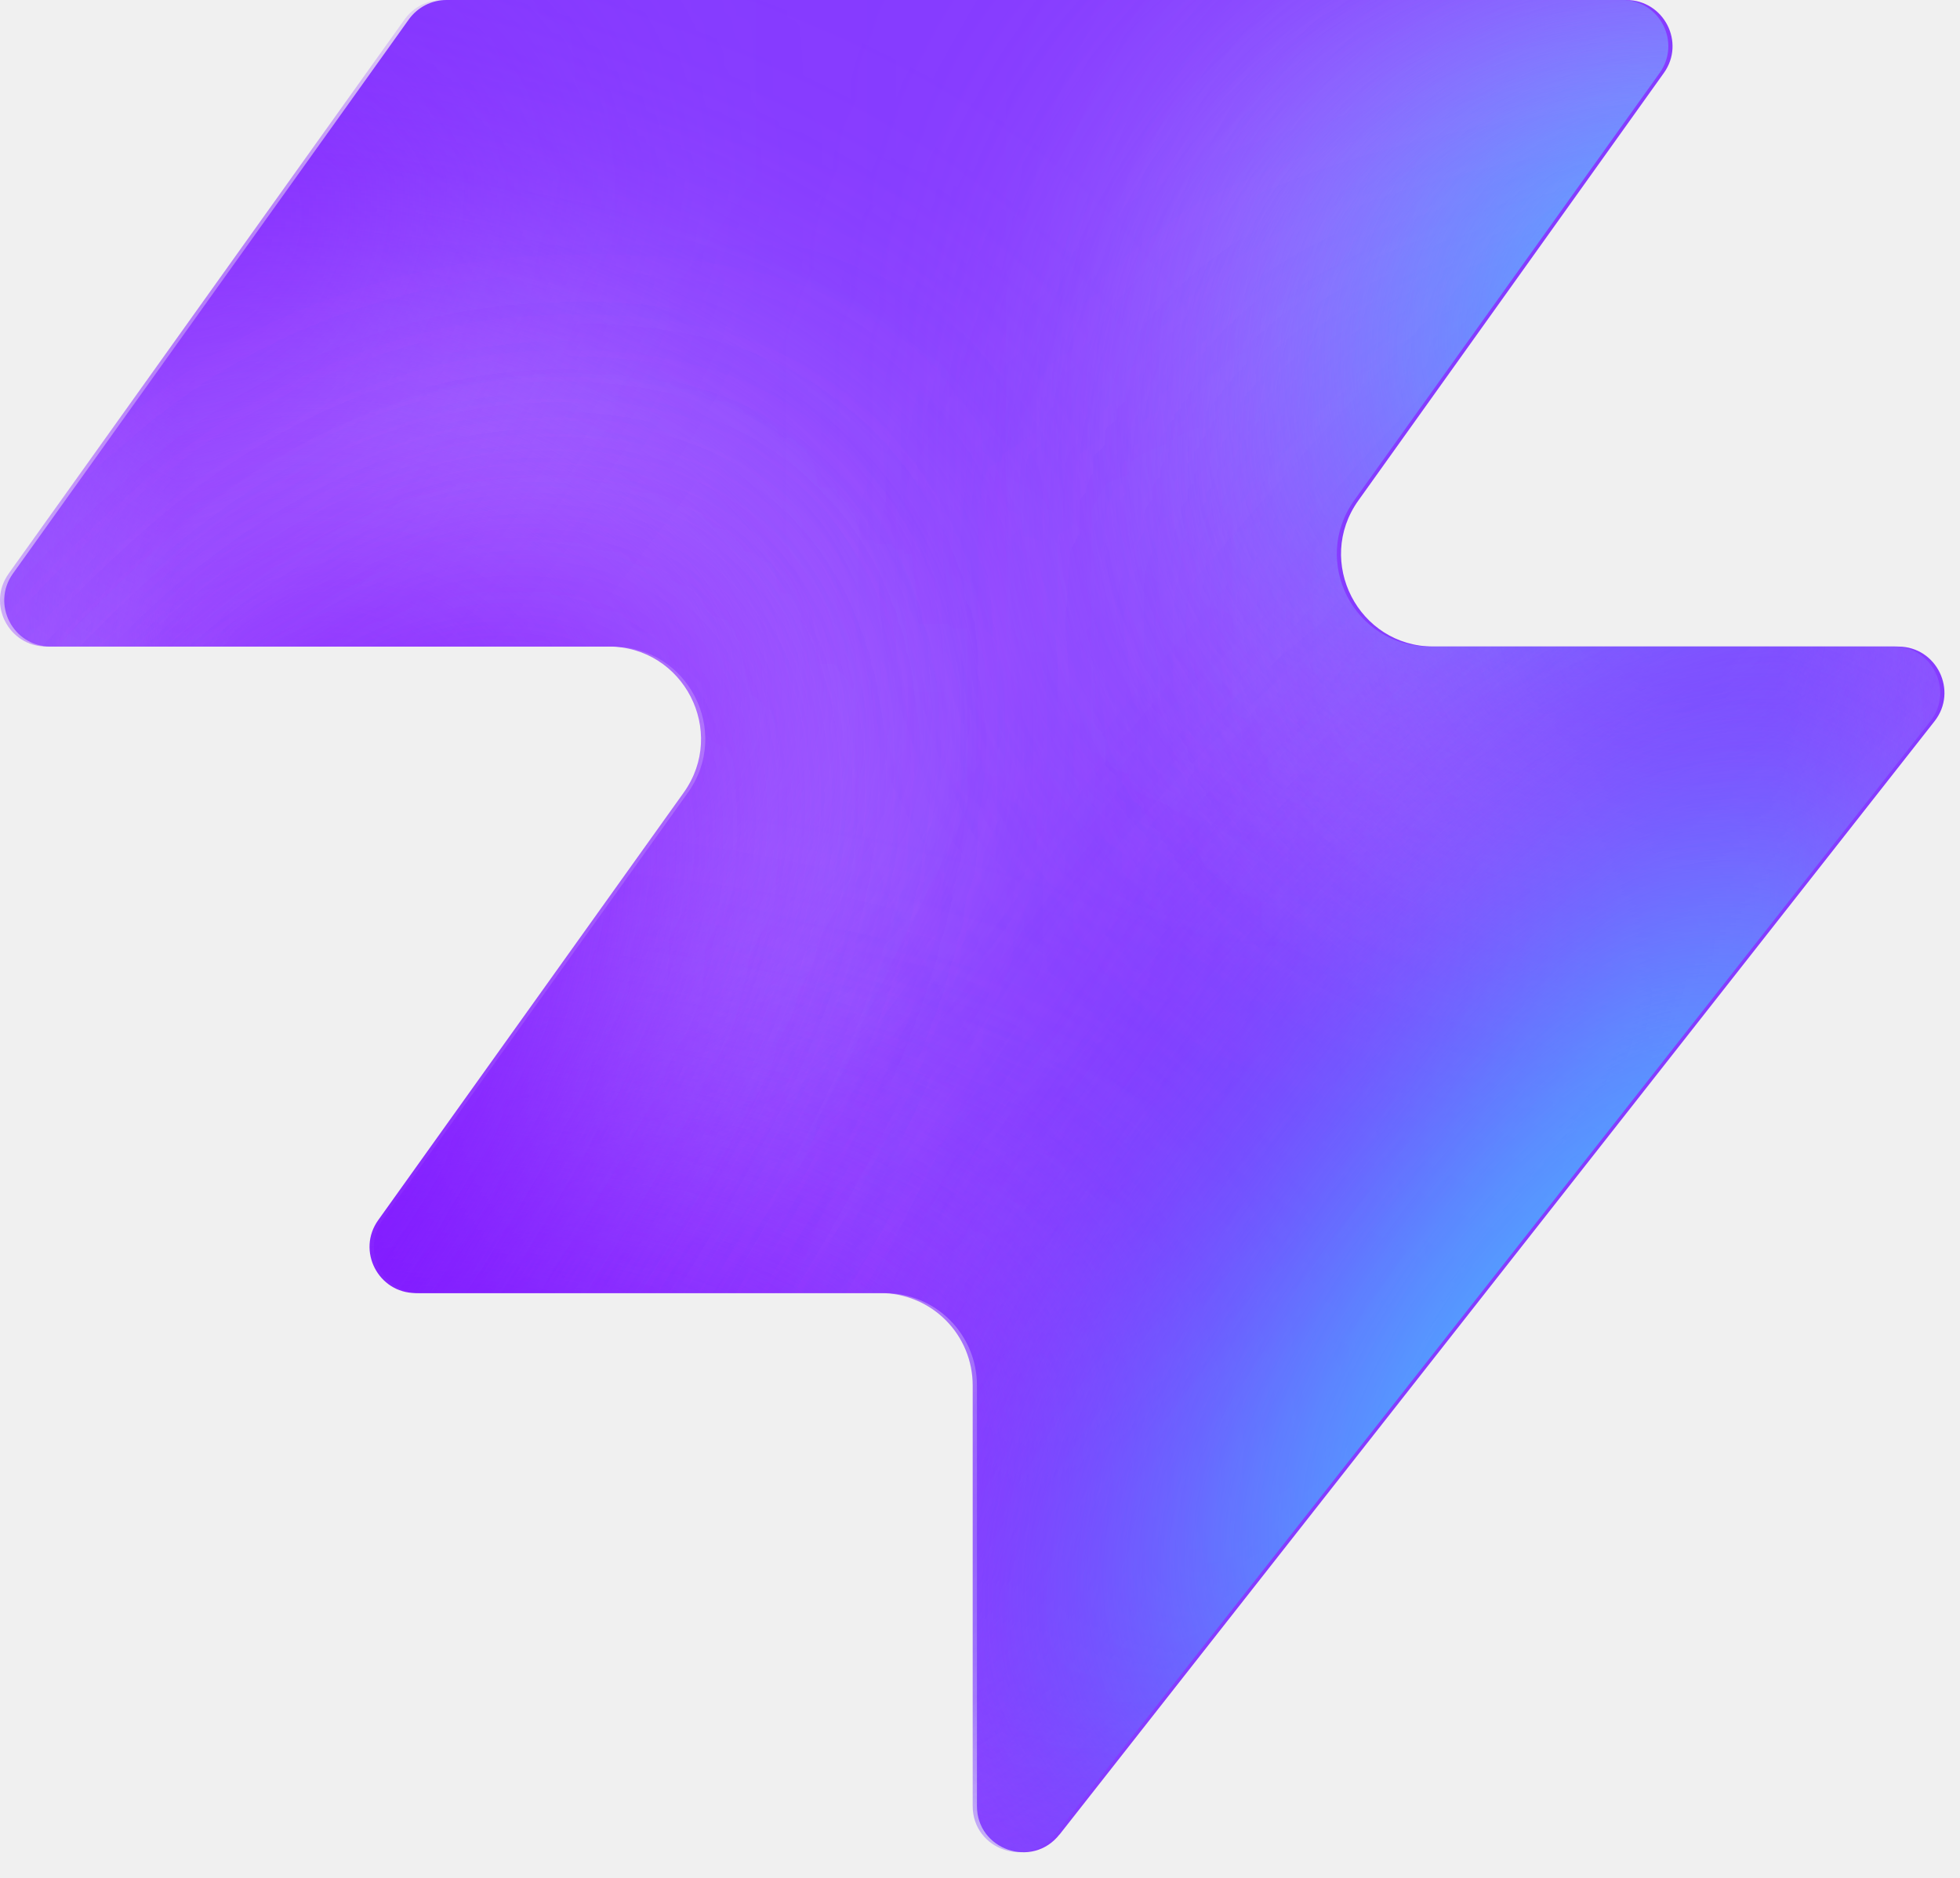
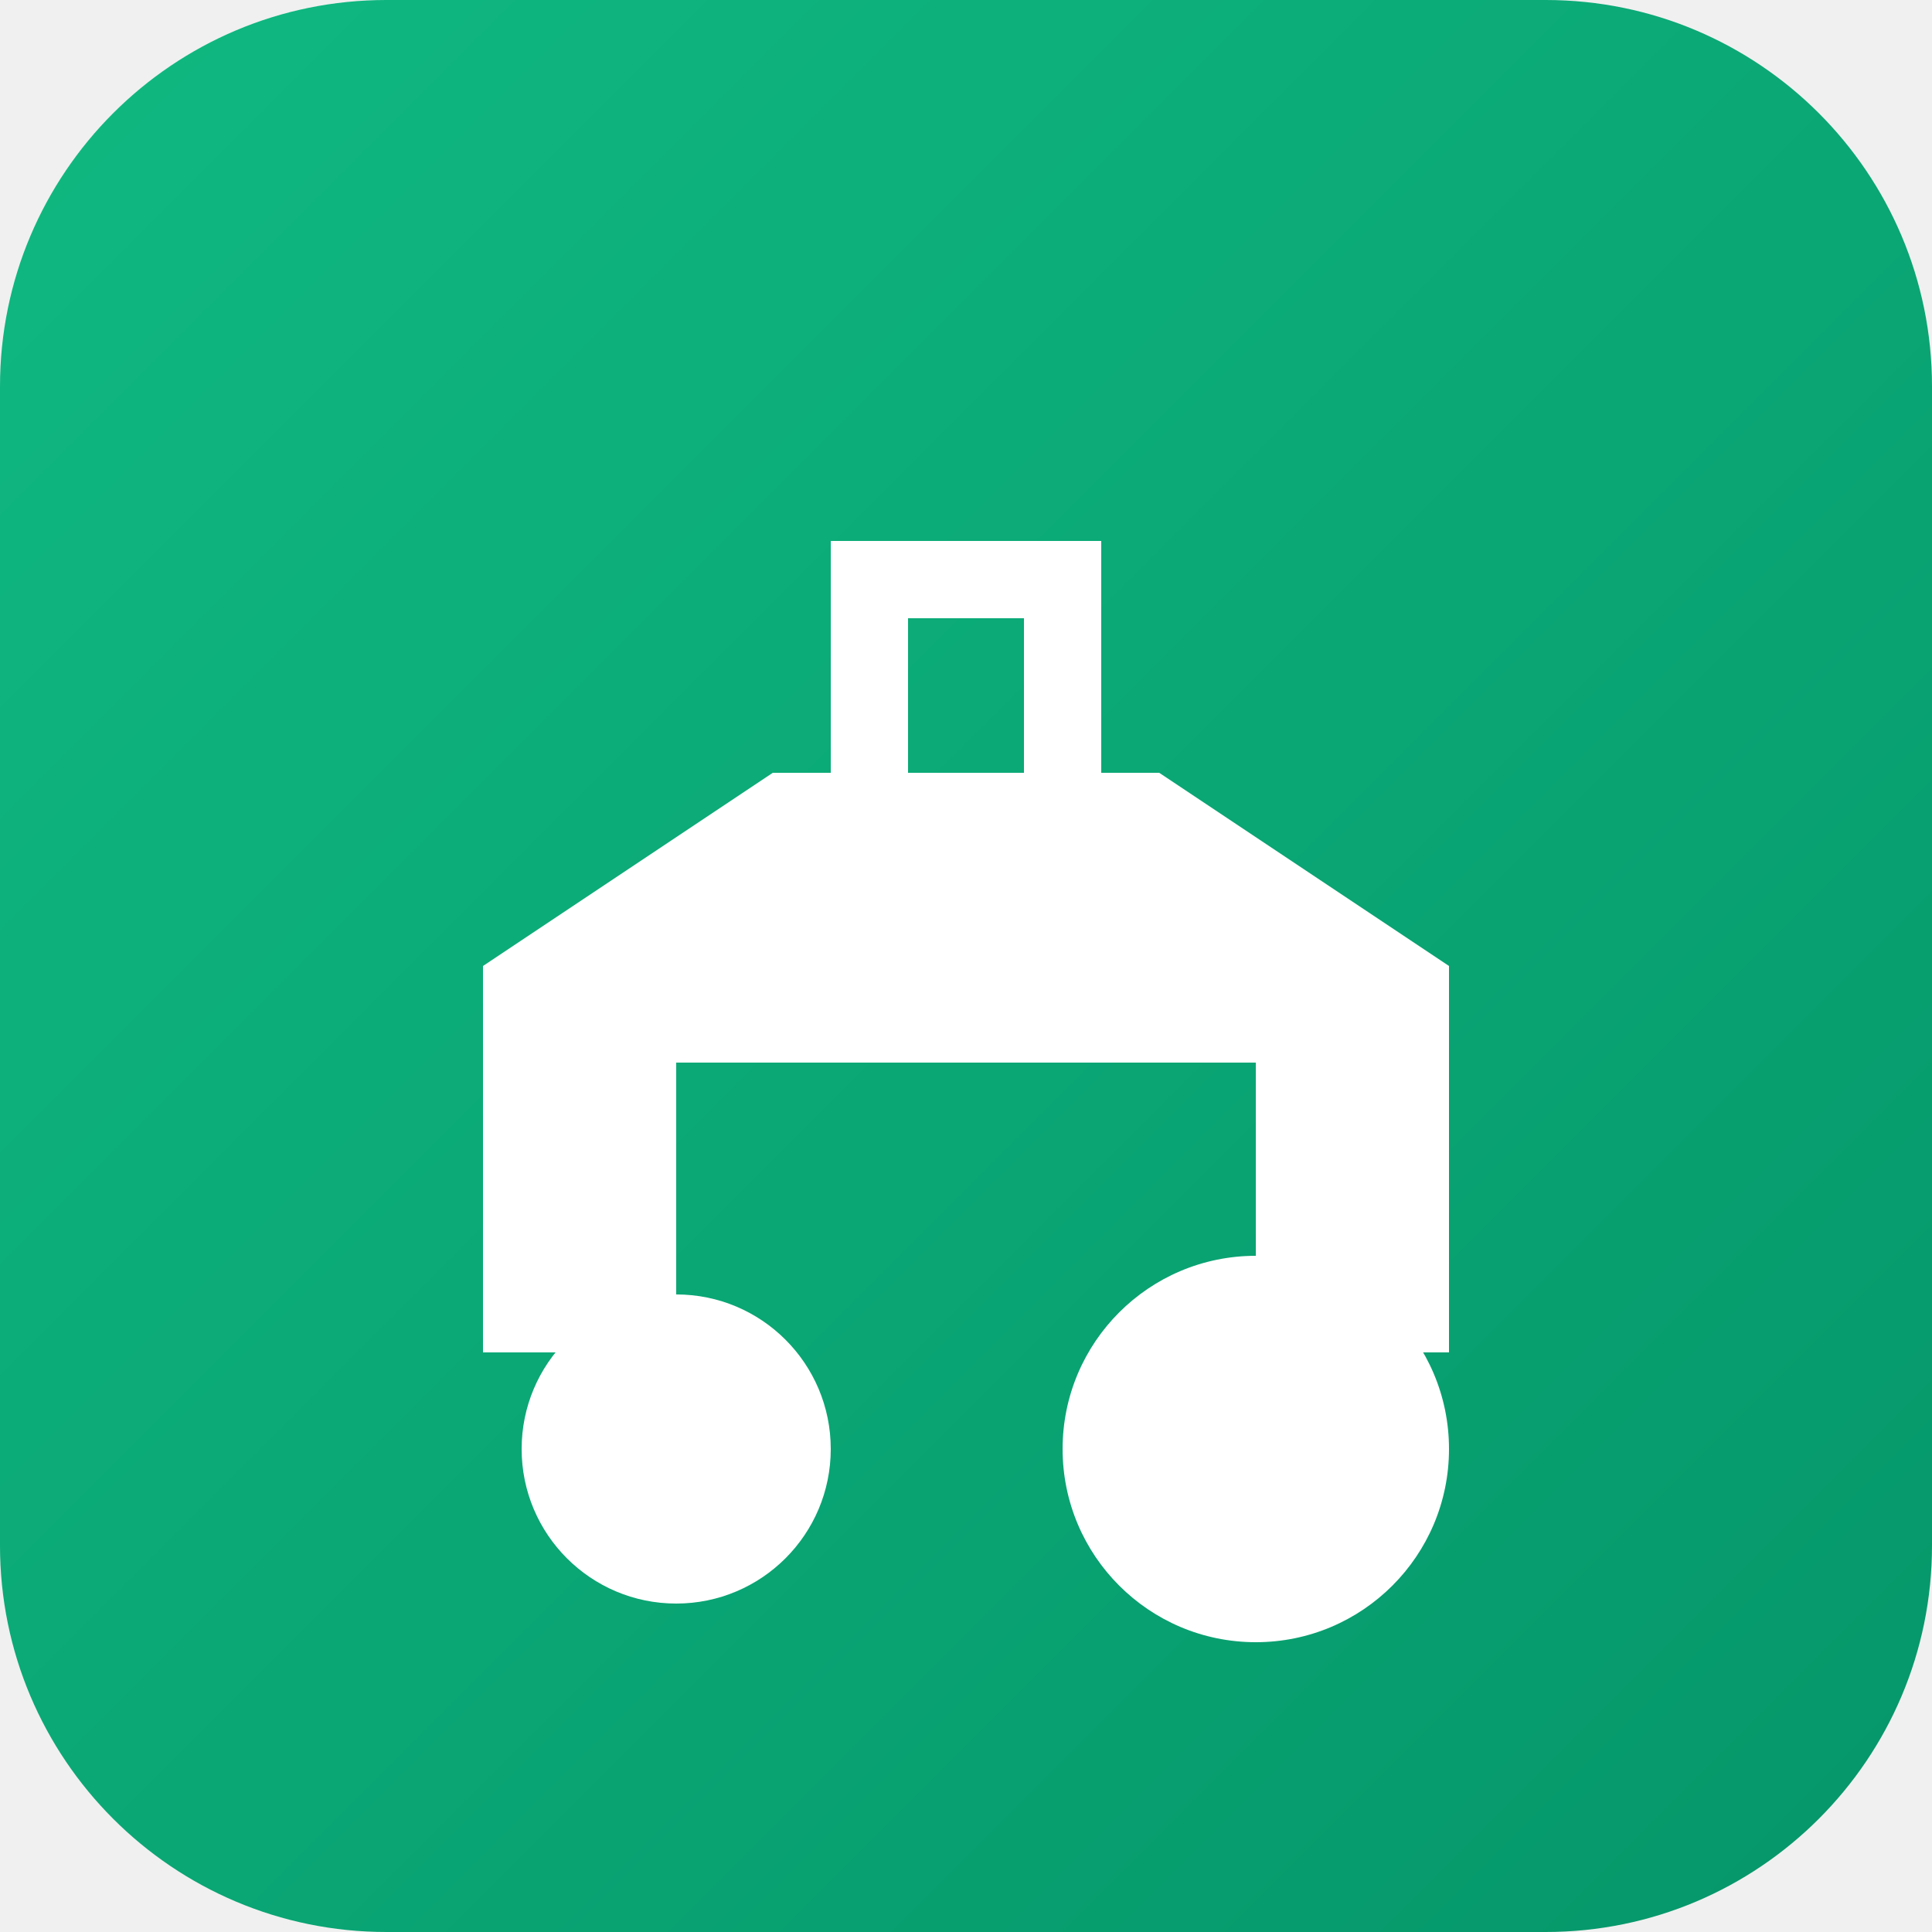
- <svg xmlns="http://www.w3.org/2000/svg" width="48" height="46" fill="none" viewBox="0 0 48 46">
-   <path fill="#863bff" d="M25.946 44.938c-.664.845-2.021.375-2.021-.698V33.937a2.26 2.26 0 0 0-2.262-2.262H10.287c-.92 0-1.456-1.04-.92-1.788l7.48-10.471c1.07-1.497 0-3.578-1.842-3.578H1.237c-.92 0-1.456-1.04-.92-1.788L10.013.474c.214-.297.556-.474.92-.474h28.894c.92 0 1.456 1.04.92 1.788l-7.48 10.471c-1.07 1.498 0 3.579 1.842 3.579h11.377c.943 0 1.473 1.088.89 1.83L25.947 44.94z" style="fill:#863bff;fill:color(display-p3 .525 .23 1);fill-opacity:1" />
-   <mask id="a" width="48" height="46" x="0" y="0" maskUnits="userSpaceOnUse" style="mask-type:alpha">
-     <path fill="#000" d="M25.842 44.938c-.664.844-2.021.375-2.021-.698V33.937a2.26 2.26 0 0 0-2.262-2.262H10.183c-.92 0-1.456-1.04-.92-1.788l7.48-10.471c1.07-1.498 0-3.579-1.842-3.579H1.133c-.92 0-1.456-1.04-.92-1.787L9.91.473c.214-.297.556-.474.92-.474h28.894c.92 0 1.456 1.04.92 1.788l-7.48 10.471c-1.07 1.498 0 3.578 1.842 3.578h11.377c.943 0 1.473 1.088.89 1.832L25.843 44.94z" style="fill:#000;fill-opacity:1" />
-   </mask>
-   <g mask="url(#a)">
-     <g filter="url(#b)">
-       <ellipse cx="5.508" cy="14.704" fill="#ede6ff" rx="5.508" ry="14.704" style="fill:#ede6ff;fill:color(display-p3 .927 .903 1);fill-opacity:1" transform="matrix(.00324 1 1 -.00324 -4.47 31.516)" />
-     </g>
-     <g filter="url(#c)">
-       <ellipse cx="10.399" cy="29.851" fill="#ede6ff" rx="10.399" ry="29.851" style="fill:#ede6ff;fill:color(display-p3 .927 .903 1);fill-opacity:1" transform="matrix(.00324 1 1 -.00324 -39.328 7.883)" />
-     </g>
-     <g filter="url(#d)">
-       <ellipse cx="5.508" cy="30.487" fill="#7e14ff" rx="5.508" ry="30.487" style="fill:#7e14ff;fill:color(display-p3 .492 .077 1);fill-opacity:1" transform="rotate(89.814 -25.913 -14.639)scale(1 -1)" />
-     </g>
-     <g filter="url(#e)">
-       <ellipse cx="5.508" cy="30.599" fill="#7e14ff" rx="5.508" ry="30.599" style="fill:#7e14ff;fill:color(display-p3 .492 .077 1);fill-opacity:1" transform="rotate(89.814 -32.644 -3.334)scale(1 -1)" />
-     </g>
-     <g filter="url(#f)">
-       <ellipse cx="5.508" cy="30.599" fill="#7e14ff" rx="5.508" ry="30.599" style="fill:#7e14ff;fill:color(display-p3 .492 .077 1);fill-opacity:1" transform="matrix(.00324 1 1 -.00324 -34.34 30.47)" />
-     </g>
-     <g filter="url(#g)">
-       <ellipse cx="14.072" cy="22.078" fill="#ede6ff" rx="14.072" ry="22.078" style="fill:#ede6ff;fill:color(display-p3 .927 .903 1);fill-opacity:1" transform="rotate(93.35 24.506 48.493)scale(-1 1)" />
-     </g>
-     <g filter="url(#h)">
-       <ellipse cx="3.47" cy="21.501" fill="#7e14ff" rx="3.47" ry="21.501" style="fill:#7e14ff;fill:color(display-p3 .492 .077 1);fill-opacity:1" transform="rotate(89.009 28.708 47.59)scale(-1 1)" />
-     </g>
-     <g filter="url(#i)">
-       <ellipse cx="3.47" cy="21.501" fill="#7e14ff" rx="3.47" ry="21.501" style="fill:#7e14ff;fill:color(display-p3 .492 .077 1);fill-opacity:1" transform="rotate(89.009 28.708 47.59)scale(-1 1)" />
-     </g>
-     <g filter="url(#j)">
-       <ellipse cx=".387" cy="8.972" fill="#7e14ff" rx="4.407" ry="29.108" style="fill:#7e14ff;fill:color(display-p3 .492 .077 1);fill-opacity:1" transform="rotate(39.51 .387 8.972)" />
-     </g>
-     <g filter="url(#k)">
-       <ellipse cx="47.523" cy="-6.092" fill="#7e14ff" rx="4.407" ry="29.108" style="fill:#7e14ff;fill:color(display-p3 .492 .077 1);fill-opacity:1" transform="rotate(37.892 47.523 -6.092)" />
-     </g>
-     <g filter="url(#l)">
-       <ellipse cx="41.412" cy="6.333" fill="#47bfff" rx="5.971" ry="9.665" style="fill:#47bfff;fill:color(display-p3 .28 .748 1);fill-opacity:1" transform="rotate(37.892 41.412 6.333)" />
-     </g>
-     <g filter="url(#m)">
-       <ellipse cx="-1.879" cy="38.332" fill="#7e14ff" rx="4.407" ry="29.108" style="fill:#7e14ff;fill:color(display-p3 .492 .077 1);fill-opacity:1" transform="rotate(37.892 -1.88 38.332)" />
-     </g>
-     <g filter="url(#n)">
-       <ellipse cx="-1.879" cy="38.332" fill="#7e14ff" rx="4.407" ry="29.108" style="fill:#7e14ff;fill:color(display-p3 .492 .077 1);fill-opacity:1" transform="rotate(37.892 -1.88 38.332)" />
-     </g>
-     <g filter="url(#o)">
-       <ellipse cx="35.651" cy="29.907" fill="#7e14ff" rx="4.407" ry="29.108" style="fill:#7e14ff;fill:color(display-p3 .492 .077 1);fill-opacity:1" transform="rotate(37.892 35.651 29.907)" />
-     </g>
-     <g filter="url(#p)">
-       <ellipse cx="38.418" cy="32.4" fill="#47bfff" rx="5.971" ry="15.297" style="fill:#47bfff;fill:color(display-p3 .28 .748 1);fill-opacity:1" transform="rotate(37.892 38.418 32.4)" />
-     </g>
-   </g>
+ <svg xmlns="http://www.w3.org/2000/svg" viewBox="0 0 100 100">
  <defs>
-     <filter id="b" width="60.045" height="41.654" x="-19.77" y="16.149" color-interpolation-filters="sRGB" filterUnits="userSpaceOnUse">
-       <feFlood flood-opacity="0" result="BackgroundImageFix" />
-       <feBlend in="SourceGraphic" in2="BackgroundImageFix" result="shape" />
-       <feGaussianBlur result="effect1_foregroundBlur_2002_17158" stdDeviation="7.659" />
-     </filter>
-     <filter id="c" width="90.34" height="51.437" x="-54.613" y="-7.533" color-interpolation-filters="sRGB" filterUnits="userSpaceOnUse">
-       <feFlood flood-opacity="0" result="BackgroundImageFix" />
-       <feBlend in="SourceGraphic" in2="BackgroundImageFix" result="shape" />
-       <feGaussianBlur result="effect1_foregroundBlur_2002_17158" stdDeviation="7.659" />
-     </filter>
-     <filter id="d" width="79.355" height="29.4" x="-49.64" y="2.03" color-interpolation-filters="sRGB" filterUnits="userSpaceOnUse">
-       <feFlood flood-opacity="0" result="BackgroundImageFix" />
-       <feBlend in="SourceGraphic" in2="BackgroundImageFix" result="shape" />
-       <feGaussianBlur result="effect1_foregroundBlur_2002_17158" stdDeviation="4.596" />
-     </filter>
-     <filter id="e" width="79.579" height="29.4" x="-45.045" y="20.029" color-interpolation-filters="sRGB" filterUnits="userSpaceOnUse">
-       <feFlood flood-opacity="0" result="BackgroundImageFix" />
-       <feBlend in="SourceGraphic" in2="BackgroundImageFix" result="shape" />
-       <feGaussianBlur result="effect1_foregroundBlur_2002_17158" stdDeviation="4.596" />
-     </filter>
-     <filter id="f" width="79.579" height="29.4" x="-43.513" y="21.178" color-interpolation-filters="sRGB" filterUnits="userSpaceOnUse">
-       <feFlood flood-opacity="0" result="BackgroundImageFix" />
-       <feBlend in="SourceGraphic" in2="BackgroundImageFix" result="shape" />
-       <feGaussianBlur result="effect1_foregroundBlur_2002_17158" stdDeviation="4.596" />
-     </filter>
-     <filter id="g" width="74.749" height="58.852" x="15.756" y="-17.901" color-interpolation-filters="sRGB" filterUnits="userSpaceOnUse">
-       <feFlood flood-opacity="0" result="BackgroundImageFix" />
-       <feBlend in="SourceGraphic" in2="BackgroundImageFix" result="shape" />
-       <feGaussianBlur result="effect1_foregroundBlur_2002_17158" stdDeviation="7.659" />
-     </filter>
-     <filter id="h" width="61.377" height="25.362" x="23.548" y="2.284" color-interpolation-filters="sRGB" filterUnits="userSpaceOnUse">
-       <feFlood flood-opacity="0" result="BackgroundImageFix" />
-       <feBlend in="SourceGraphic" in2="BackgroundImageFix" result="shape" />
-       <feGaussianBlur result="effect1_foregroundBlur_2002_17158" stdDeviation="4.596" />
-     </filter>
-     <filter id="i" width="61.377" height="25.362" x="23.548" y="2.284" color-interpolation-filters="sRGB" filterUnits="userSpaceOnUse">
-       <feFlood flood-opacity="0" result="BackgroundImageFix" />
-       <feBlend in="SourceGraphic" in2="BackgroundImageFix" result="shape" />
-       <feGaussianBlur result="effect1_foregroundBlur_2002_17158" stdDeviation="4.596" />
-     </filter>
-     <filter id="j" width="56.045" height="63.649" x="-27.636" y="-22.853" color-interpolation-filters="sRGB" filterUnits="userSpaceOnUse">
-       <feFlood flood-opacity="0" result="BackgroundImageFix" />
-       <feBlend in="SourceGraphic" in2="BackgroundImageFix" result="shape" />
-       <feGaussianBlur result="effect1_foregroundBlur_2002_17158" stdDeviation="4.596" />
-     </filter>
-     <filter id="k" width="54.814" height="64.646" x="20.116" y="-38.415" color-interpolation-filters="sRGB" filterUnits="userSpaceOnUse">
-       <feFlood flood-opacity="0" result="BackgroundImageFix" />
-       <feBlend in="SourceGraphic" in2="BackgroundImageFix" result="shape" />
-       <feGaussianBlur result="effect1_foregroundBlur_2002_17158" stdDeviation="4.596" />
-     </filter>
-     <filter id="l" width="33.541" height="35.313" x="24.641" y="-11.323" color-interpolation-filters="sRGB" filterUnits="userSpaceOnUse">
-       <feFlood flood-opacity="0" result="BackgroundImageFix" />
-       <feBlend in="SourceGraphic" in2="BackgroundImageFix" result="shape" />
-       <feGaussianBlur result="effect1_foregroundBlur_2002_17158" stdDeviation="4.596" />
-     </filter>
-     <filter id="m" width="54.814" height="64.646" x="-29.286" y="6.009" color-interpolation-filters="sRGB" filterUnits="userSpaceOnUse">
-       <feFlood flood-opacity="0" result="BackgroundImageFix" />
-       <feBlend in="SourceGraphic" in2="BackgroundImageFix" result="shape" />
-       <feGaussianBlur result="effect1_foregroundBlur_2002_17158" stdDeviation="4.596" />
-     </filter>
-     <filter id="n" width="54.814" height="64.646" x="-29.286" y="6.009" color-interpolation-filters="sRGB" filterUnits="userSpaceOnUse">
-       <feFlood flood-opacity="0" result="BackgroundImageFix" />
-       <feBlend in="SourceGraphic" in2="BackgroundImageFix" result="shape" />
-       <feGaussianBlur result="effect1_foregroundBlur_2002_17158" stdDeviation="4.596" />
-     </filter>
-     <filter id="o" width="54.814" height="64.646" x="8.244" y="-2.416" color-interpolation-filters="sRGB" filterUnits="userSpaceOnUse">
-       <feFlood flood-opacity="0" result="BackgroundImageFix" />
-       <feBlend in="SourceGraphic" in2="BackgroundImageFix" result="shape" />
-       <feGaussianBlur result="effect1_foregroundBlur_2002_17158" stdDeviation="4.596" />
-     </filter>
-     <filter id="p" width="39.409" height="43.623" x="18.713" y="10.588" color-interpolation-filters="sRGB" filterUnits="userSpaceOnUse">
-       <feFlood flood-opacity="0" result="BackgroundImageFix" />
-       <feBlend in="SourceGraphic" in2="BackgroundImageFix" result="shape" />
-       <feGaussianBlur result="effect1_foregroundBlur_2002_17158" stdDeviation="4.596" />
-     </filter>
+     <linearGradient id="grad" x1="0%" y1="0%" x2="100%" y2="100%">
+       <stop offset="0%" style="stop-color:#10b981;stop-opacity:1" />
+       <stop offset="100%" style="stop-color:#059669;stop-opacity:1" />
+     </linearGradient>
  </defs>
+   <rect width="100" height="100" rx="20" fill="url(#grad)" />
+   <path d="M25 70 L35 70 L35 55 L65 55 L65 70 L75 70 L75 50 L60 40 L40 40 L25 50 Z" fill="white" />
+   <circle cx="35" cy="75" r="8" fill="white" />
+   <circle cx="65" cy="75" r="10" fill="white" />
+   <path d="M45 40 L45 30 L55 30 L55 40" stroke="white" stroke-width="4" fill="none" />
</svg>
